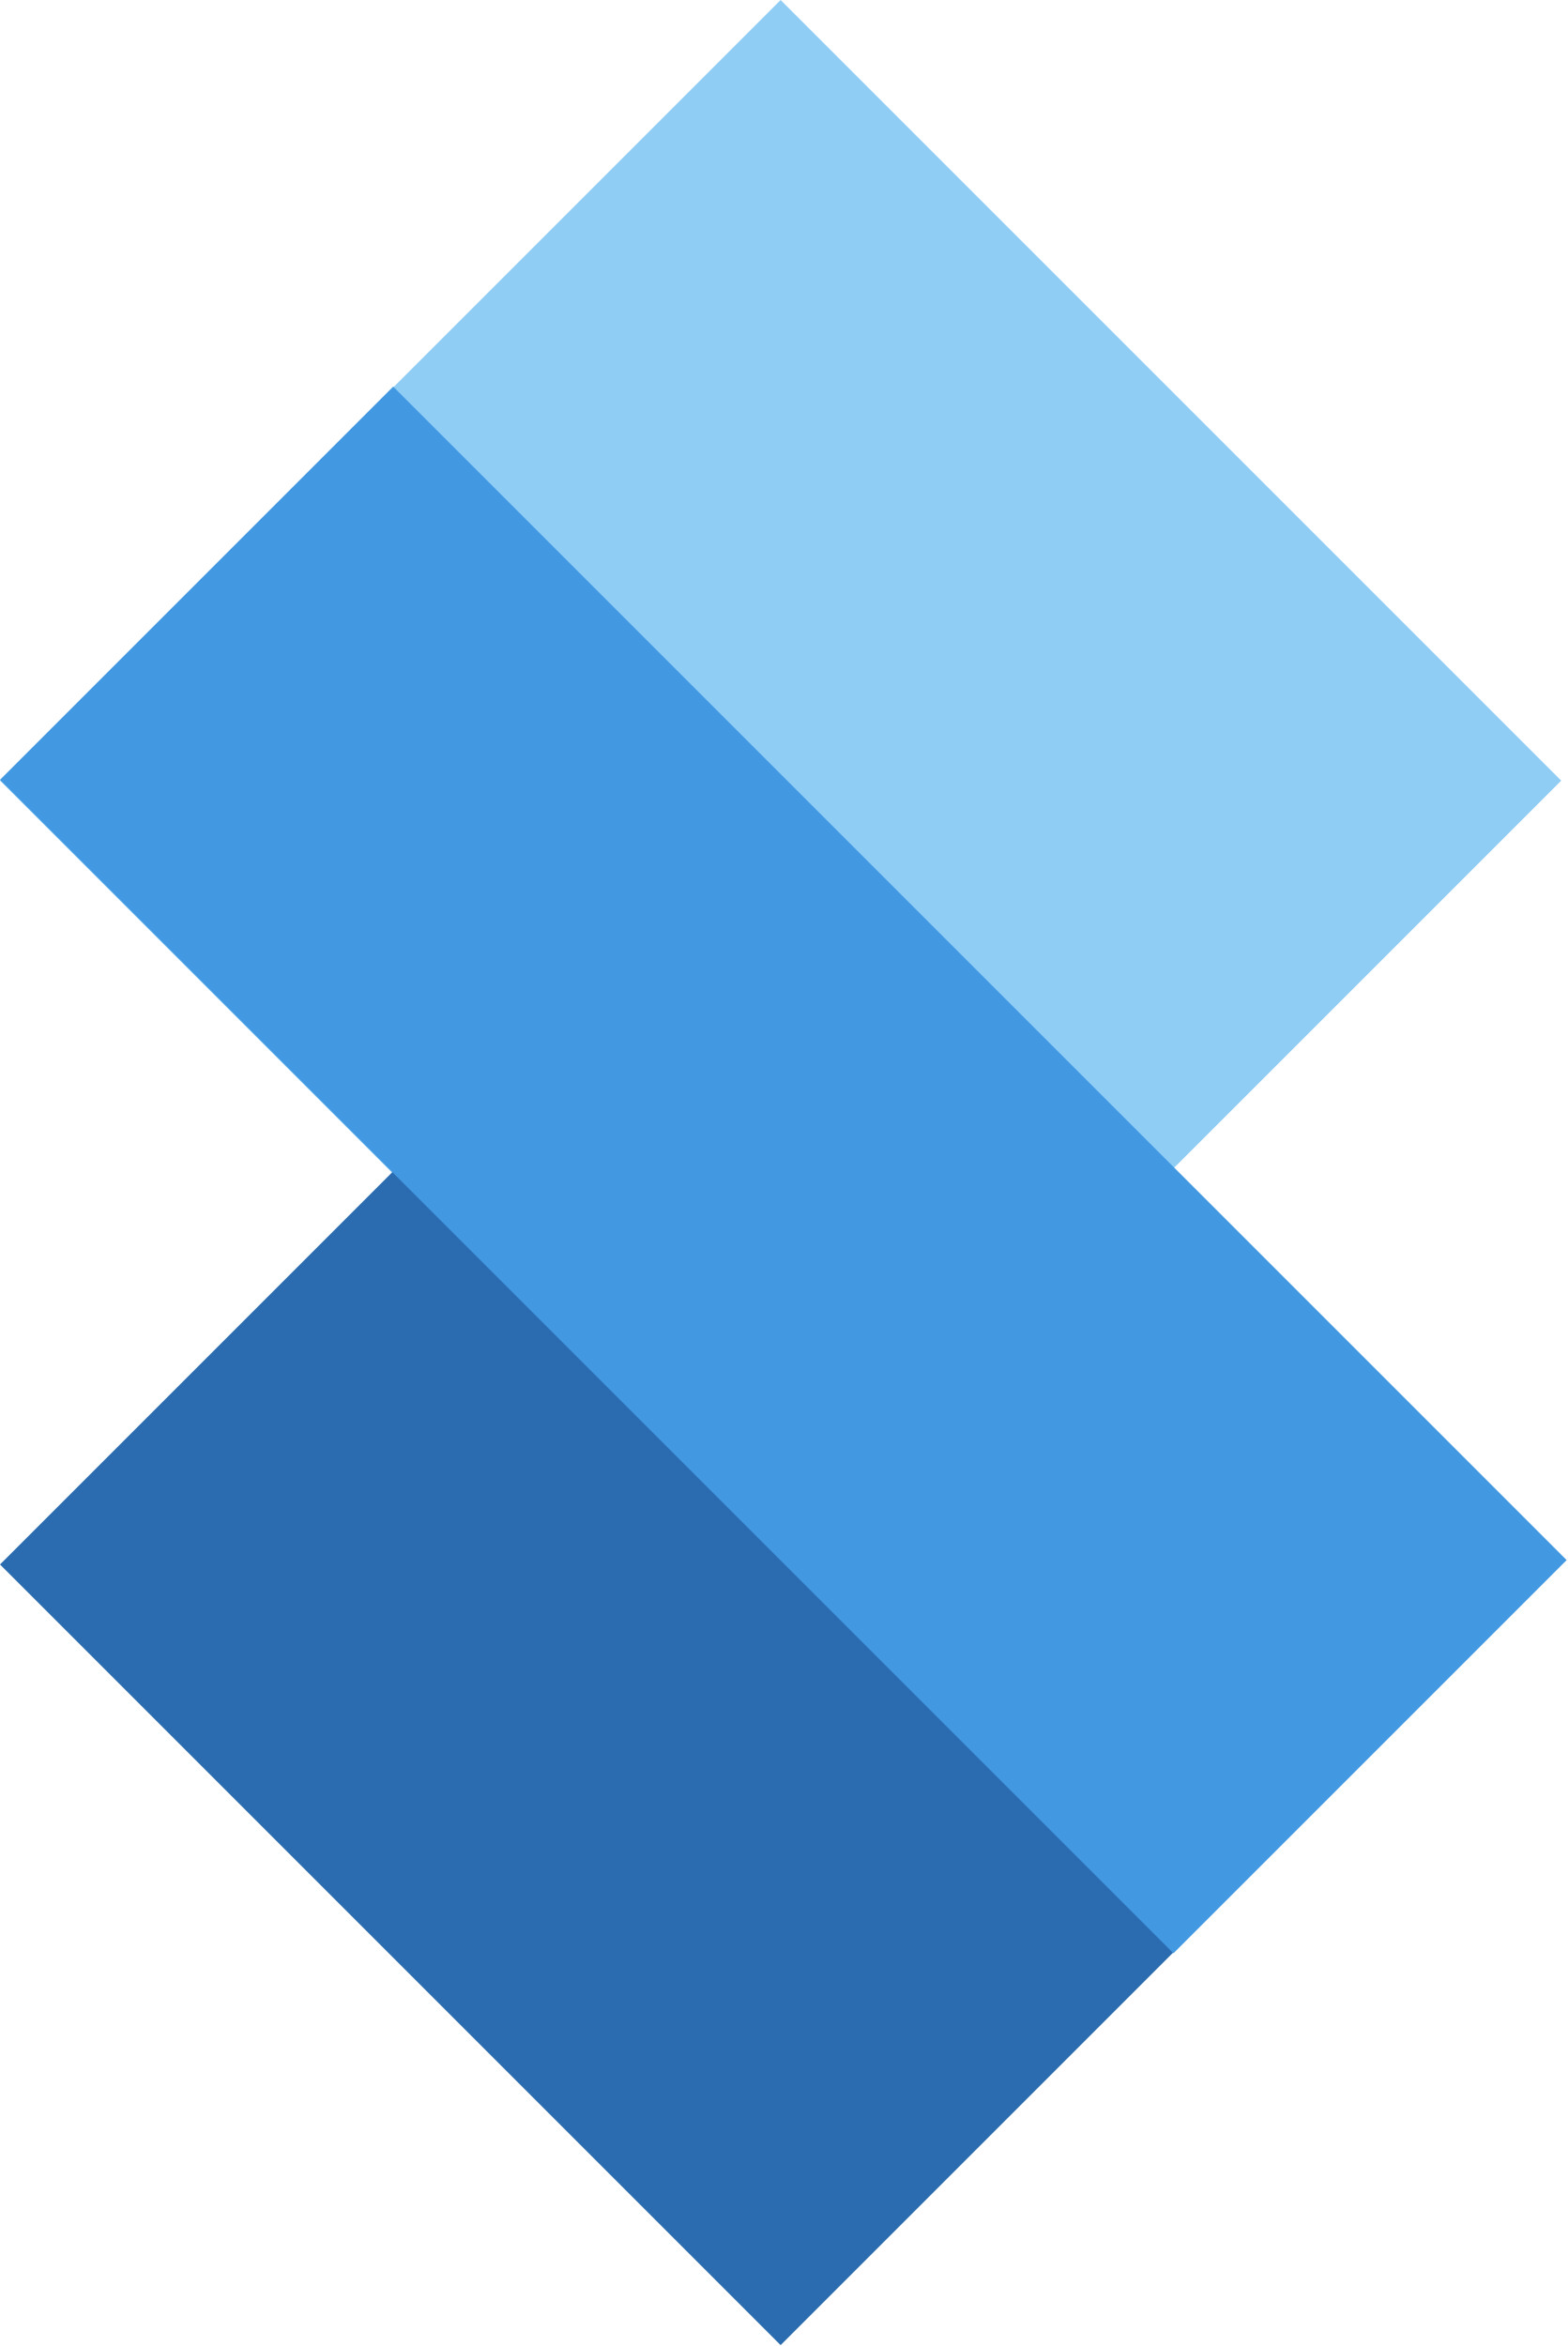
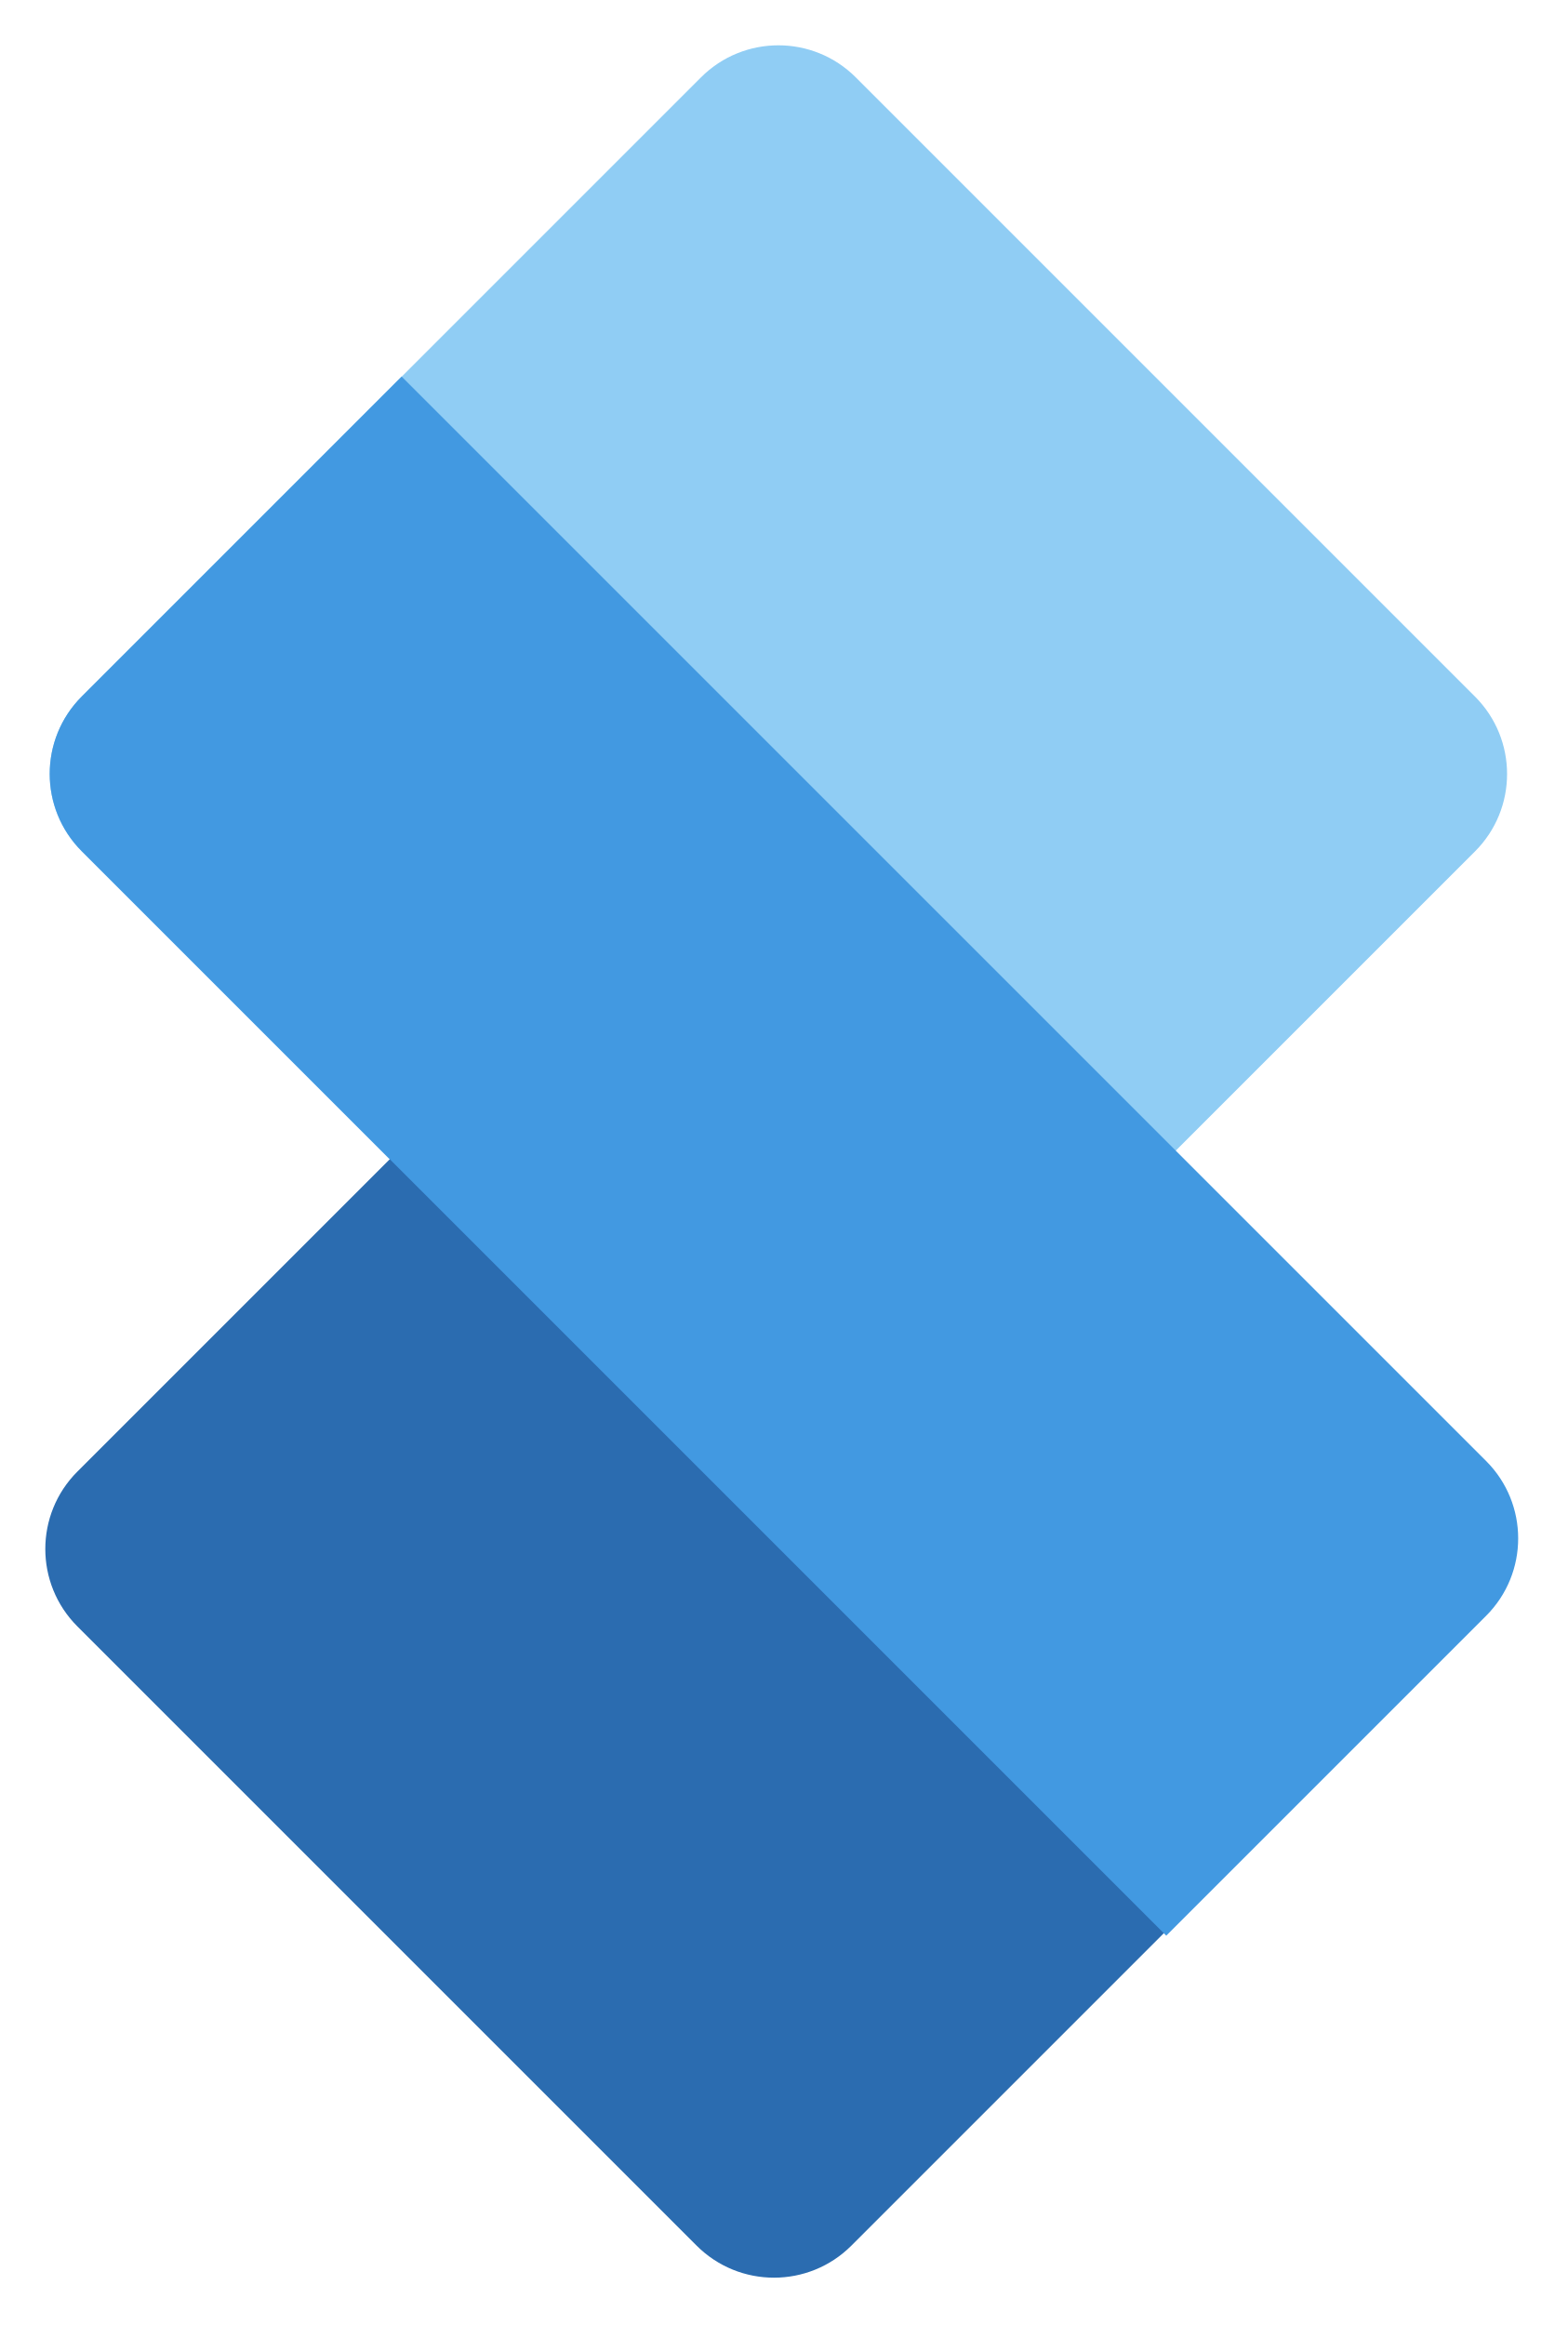
- <svg xmlns="http://www.w3.org/2000/svg" width="284" height="425" viewBox="0 0 284 425" fill="none">
-   <rect y="141.421" width="200" height="200" transform="rotate(-45 0 141.421)" fill="#90CDF4" />
-   <rect y="283.421" width="200" height="200" transform="rotate(-45 0 283.421)" fill="#2B6CB0" />
-   <rect x="71.235" y="70.035" width="300.648" height="100.741" transform="rotate(45 71.2346 70.0349)" fill="#4299E1" />
+ <svg xmlns="http://www.w3.org/2000/svg" width="358" height="531" viewBox="0 0 358 531" fill="none">
+   <rect x="0.993" y="176.77" width="250" height="250" rx="25" transform="rotate(-45 0.993286 176.77)" fill="#90CDF4" />
+   <rect x="-0.007" y="353.77" width="250" height="250" rx="25" transform="rotate(-45 -0.00671387 353.77)" fill="#2B6CB0" />
+   <path d="M91.727 86L339.404 333.676C349.167 343.439 349.167 359.269 339.404 369.032L266.354 442.081L18.678 194.405C8.915 184.642 8.915 168.813 18.678 159.05L91.727 86Z" fill="#4299E1" />
</svg>
